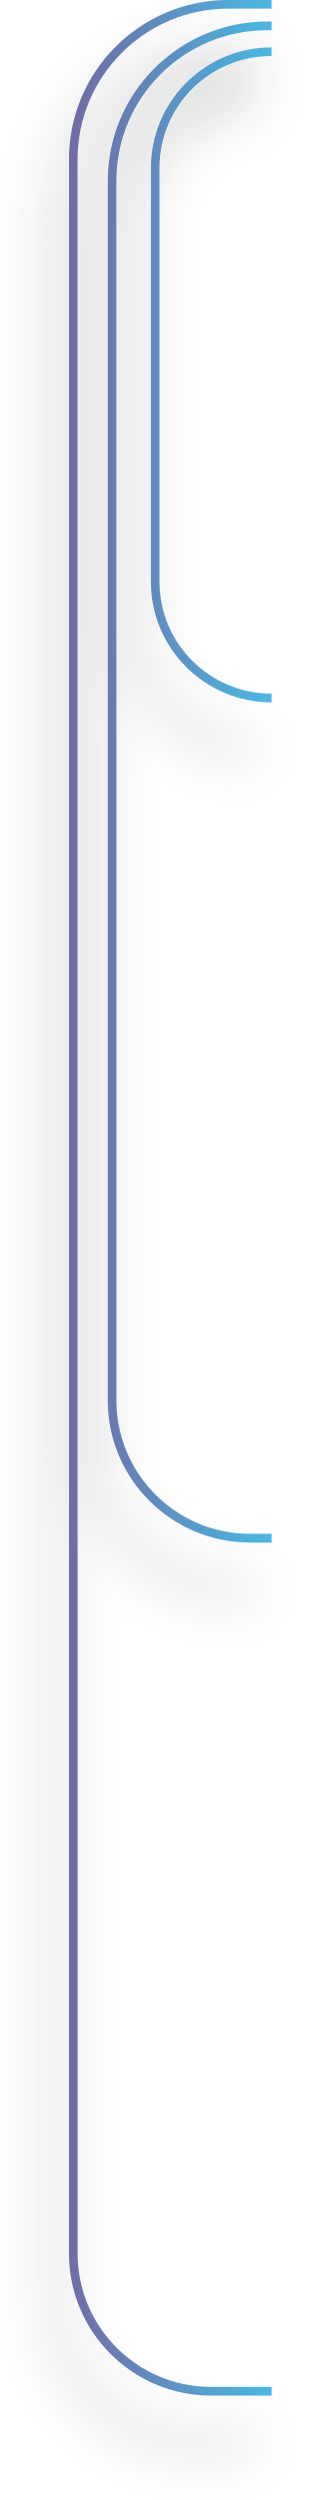
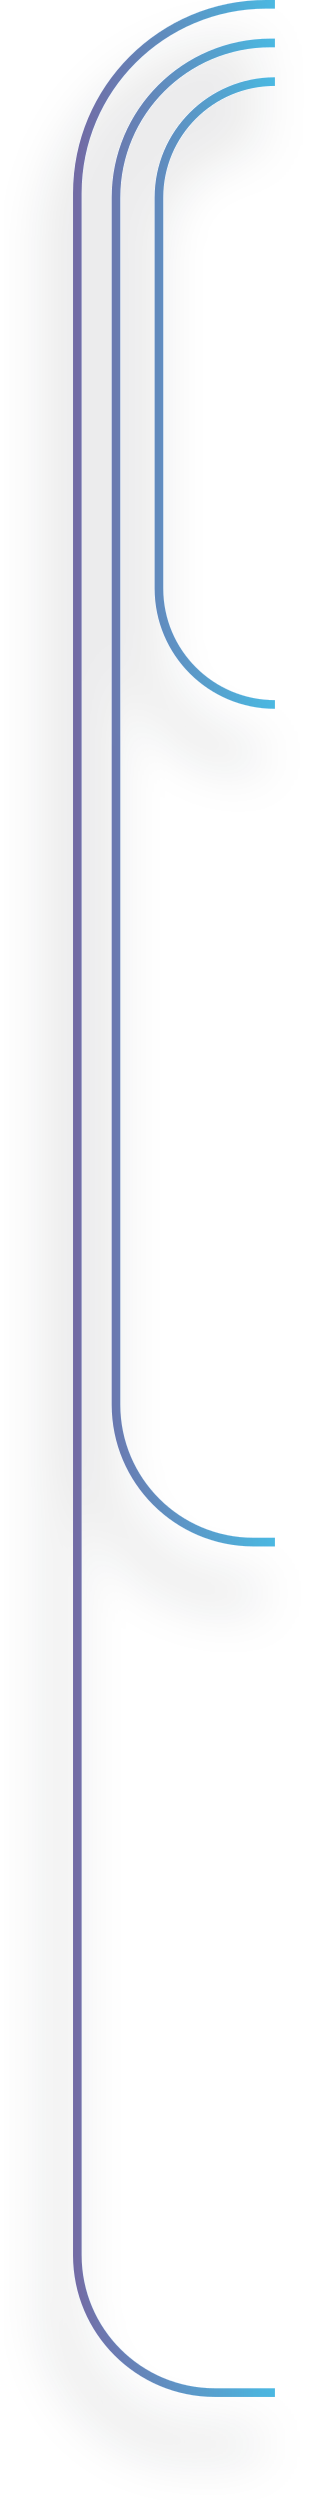
- <svg xmlns="http://www.w3.org/2000/svg" width="36" height="290" viewBox="0 0 36 290" fill="none">
-   <g filter="url(#a)">
-     <path d="M31.5 277.5h-7c-8.837 0-16-7.163-16-16v-243c0-9.941 8.059-18 18-18h5m0 80.5C24.044 81 18 74.956 18 67.5v-48C18 12.044 24.044 6 31.5 6m0 172.5H29c-8.837 0-16-7.163-16-16V21c0-9.941 8.059-18 18-18h.5" stroke="url(#b)" />
+ <svg xmlns="http://www.w3.org/2000/svg" width="36" height="291" viewBox="0 0 36 291" fill="none">
+   <g filter="url(#filter0_dii_5770_6506)">
+     <path d="M32 278.5H25C16.163 278.5 9 271.337 9 262.5V22.5C9 10.35 18.85 0.5 31 0.5H32M32 82V82C24.544 82 18.5 75.956 18.5 68.5V23C18.5 15.544 24.544 9.5 32 9.5V9.5M32 179.5H29.5C20.663 179.5 13.5 172.337 13.5 163.5V23C13.5 13.059 21.559 5 31.5 5H32" stroke="url(#paint0_linear_5770_6506)" />
  </g>
  <defs>
-     <linearGradient id="b" x1="8.5" y1="143.468" x2="31.5" y2="143.468" gradientUnits="userSpaceOnUse">
+     <filter id="filter0_dii_5770_6506" x="0.5" y="0" width="35.5" height="291" filterUnits="userSpaceOnUse" color-interpolation-filters="sRGB">
+       <feFlood flood-opacity="0" result="BackgroundImageFix" />
+       <feColorMatrix in="SourceAlpha" type="matrix" values="0 0 0 0 0 0 0 0 0 0 0 0 0 0 0 0 0 0 127 0" result="hardAlpha" />
+       <feOffset dx="-2" dy="6" />
+       <feGaussianBlur stdDeviation="3" />
+       <feComposite in2="hardAlpha" operator="out" />
+       <feColorMatrix type="matrix" values="0 0 0 0 0.049 0 0 0 0 0.065 0 0 0 0 0.088 0 0 0 0.33 0" />
+       <feBlend mode="normal" in2="BackgroundImageFix" result="effect1_dropShadow_5770_6506" />
+       <feBlend mode="normal" in="SourceGraphic" in2="effect1_dropShadow_5770_6506" result="shape" />
+       <feColorMatrix in="SourceAlpha" type="matrix" values="0 0 0 0 0 0 0 0 0 0 0 0 0 0 0 0 0 0 127 0" result="hardAlpha" />
+       <feOffset dx="-1" dy="1" />
+       <feGaussianBlur stdDeviation="1" />
+       <feComposite in2="hardAlpha" operator="arithmetic" k2="-1" k3="1" />
+       <feColorMatrix type="matrix" values="0 0 0 0 0.502 0 0 0 0 0.731 0 0 0 0 1 0 0 0 0.1 0" />
+       <feBlend mode="normal" in2="shape" result="effect2_innerShadow_5770_6506" />
+       <feColorMatrix in="SourceAlpha" type="matrix" values="0 0 0 0 0 0 0 0 0 0 0 0 0 0 0 0 0 0 127 0" result="hardAlpha" />
+       <feOffset />
+       <feGaussianBlur stdDeviation="10" />
+       <feComposite in2="hardAlpha" operator="arithmetic" k2="-1" k3="1" />
+       <feColorMatrix type="matrix" values="0 0 0 0 0.37 0 0 0 0 0.635 0 0 0 0 0.879 0 0 0 0.05 0" />
+       <feBlend mode="normal" in2="effect2_innerShadow_5770_6506" result="effect3_innerShadow_5770_6506" />
+     </filter>
+     <linearGradient id="paint0_linear_5770_6506" x1="9" y1="143.984" x2="32" y2="143.984" gradientUnits="userSpaceOnUse">
      <stop stop-color="#72639B" />
      <stop offset="1" stop-color="#44B9DE" />
    </linearGradient>
-     <filter id="a" x="0" y="0" width="35.5" height="290" filterUnits="userSpaceOnUse" color-interpolation-filters="sRGB">
-       <feFlood flood-opacity="0" result="BackgroundImageFix" />
-       <feColorMatrix in="SourceAlpha" values="0 0 0 0 0 0 0 0 0 0 0 0 0 0 0 0 0 0 127 0" result="hardAlpha" />
-       <feOffset dx="-2" dy="6" />
-       <feGaussianBlur stdDeviation="3" />
-       <feComposite in2="hardAlpha" operator="out" />
-       <feColorMatrix values="0 0 0 0 0.049 0 0 0 0 0.065 0 0 0 0 0.088 0 0 0 0.33 0" />
-       <feBlend in2="BackgroundImageFix" result="effect1_dropShadow_5645_7252" />
-       <feBlend in="SourceGraphic" in2="effect1_dropShadow_5645_7252" result="shape" />
-       <feColorMatrix in="SourceAlpha" values="0 0 0 0 0 0 0 0 0 0 0 0 0 0 0 0 0 0 127 0" result="hardAlpha" />
-       <feOffset dx="-1" dy="1" />
-       <feGaussianBlur stdDeviation="1" />
-       <feComposite in2="hardAlpha" operator="arithmetic" k2="-1" k3="1" />
-       <feColorMatrix values="0 0 0 0 0.502 0 0 0 0 0.731 0 0 0 0 1 0 0 0 0.1 0" />
-       <feBlend in2="shape" result="effect2_innerShadow_5645_7252" />
-       <feColorMatrix in="SourceAlpha" values="0 0 0 0 0 0 0 0 0 0 0 0 0 0 0 0 0 0 127 0" result="hardAlpha" />
-       <feOffset />
-       <feGaussianBlur stdDeviation="10" />
-       <feComposite in2="hardAlpha" operator="arithmetic" k2="-1" k3="1" />
-       <feColorMatrix values="0 0 0 0 0.37 0 0 0 0 0.635 0 0 0 0 0.879 0 0 0 0.05 0" />
-       <feBlend in2="effect2_innerShadow_5645_7252" result="effect3_innerShadow_5645_7252" />
-     </filter>
  </defs>
</svg>
